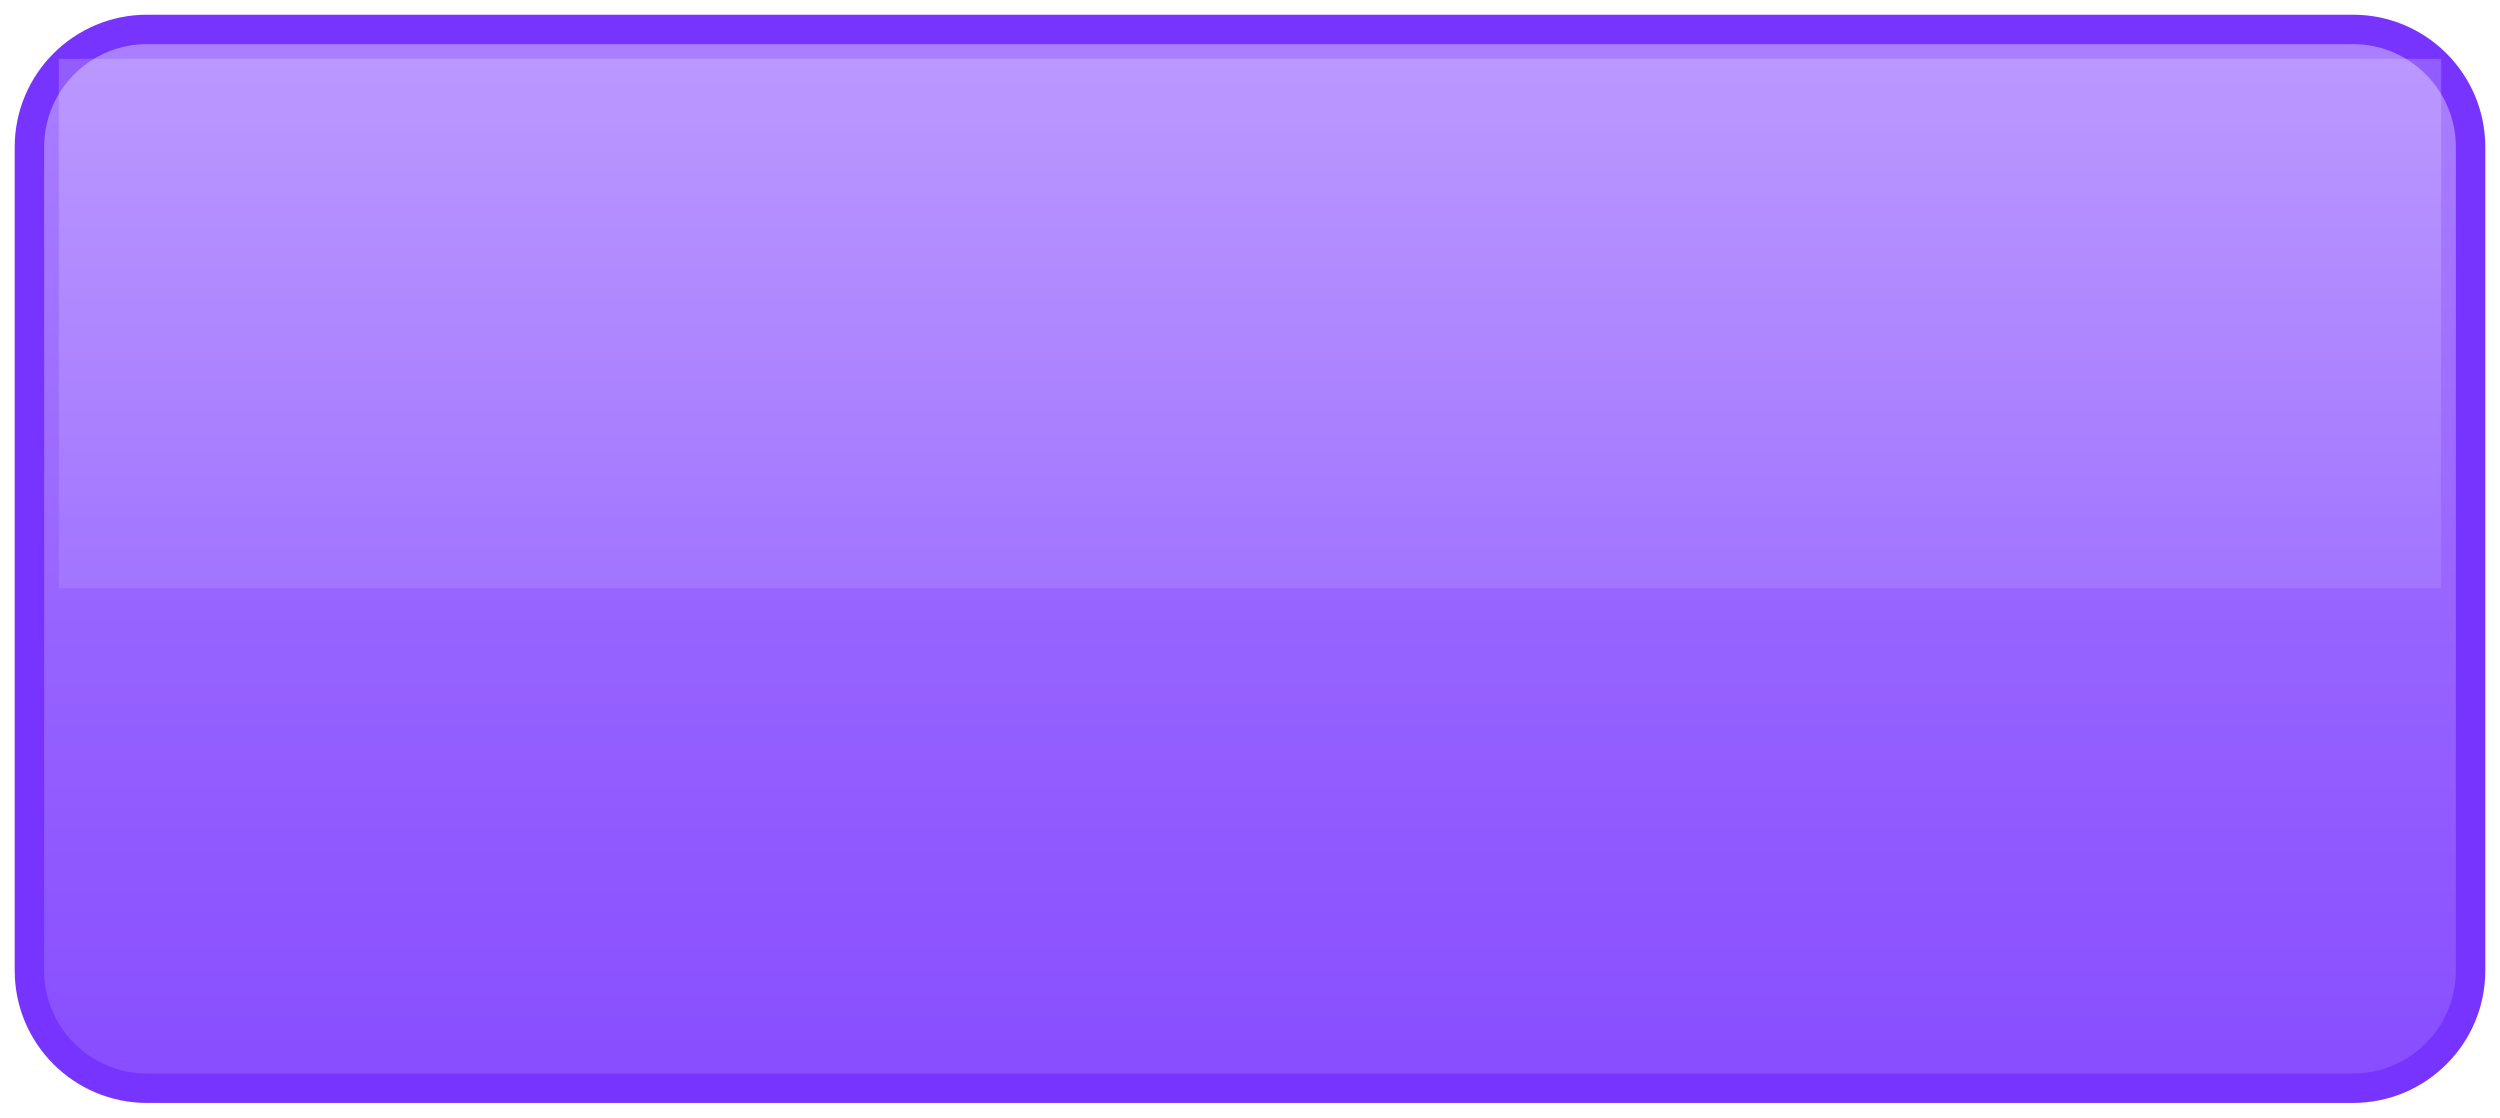
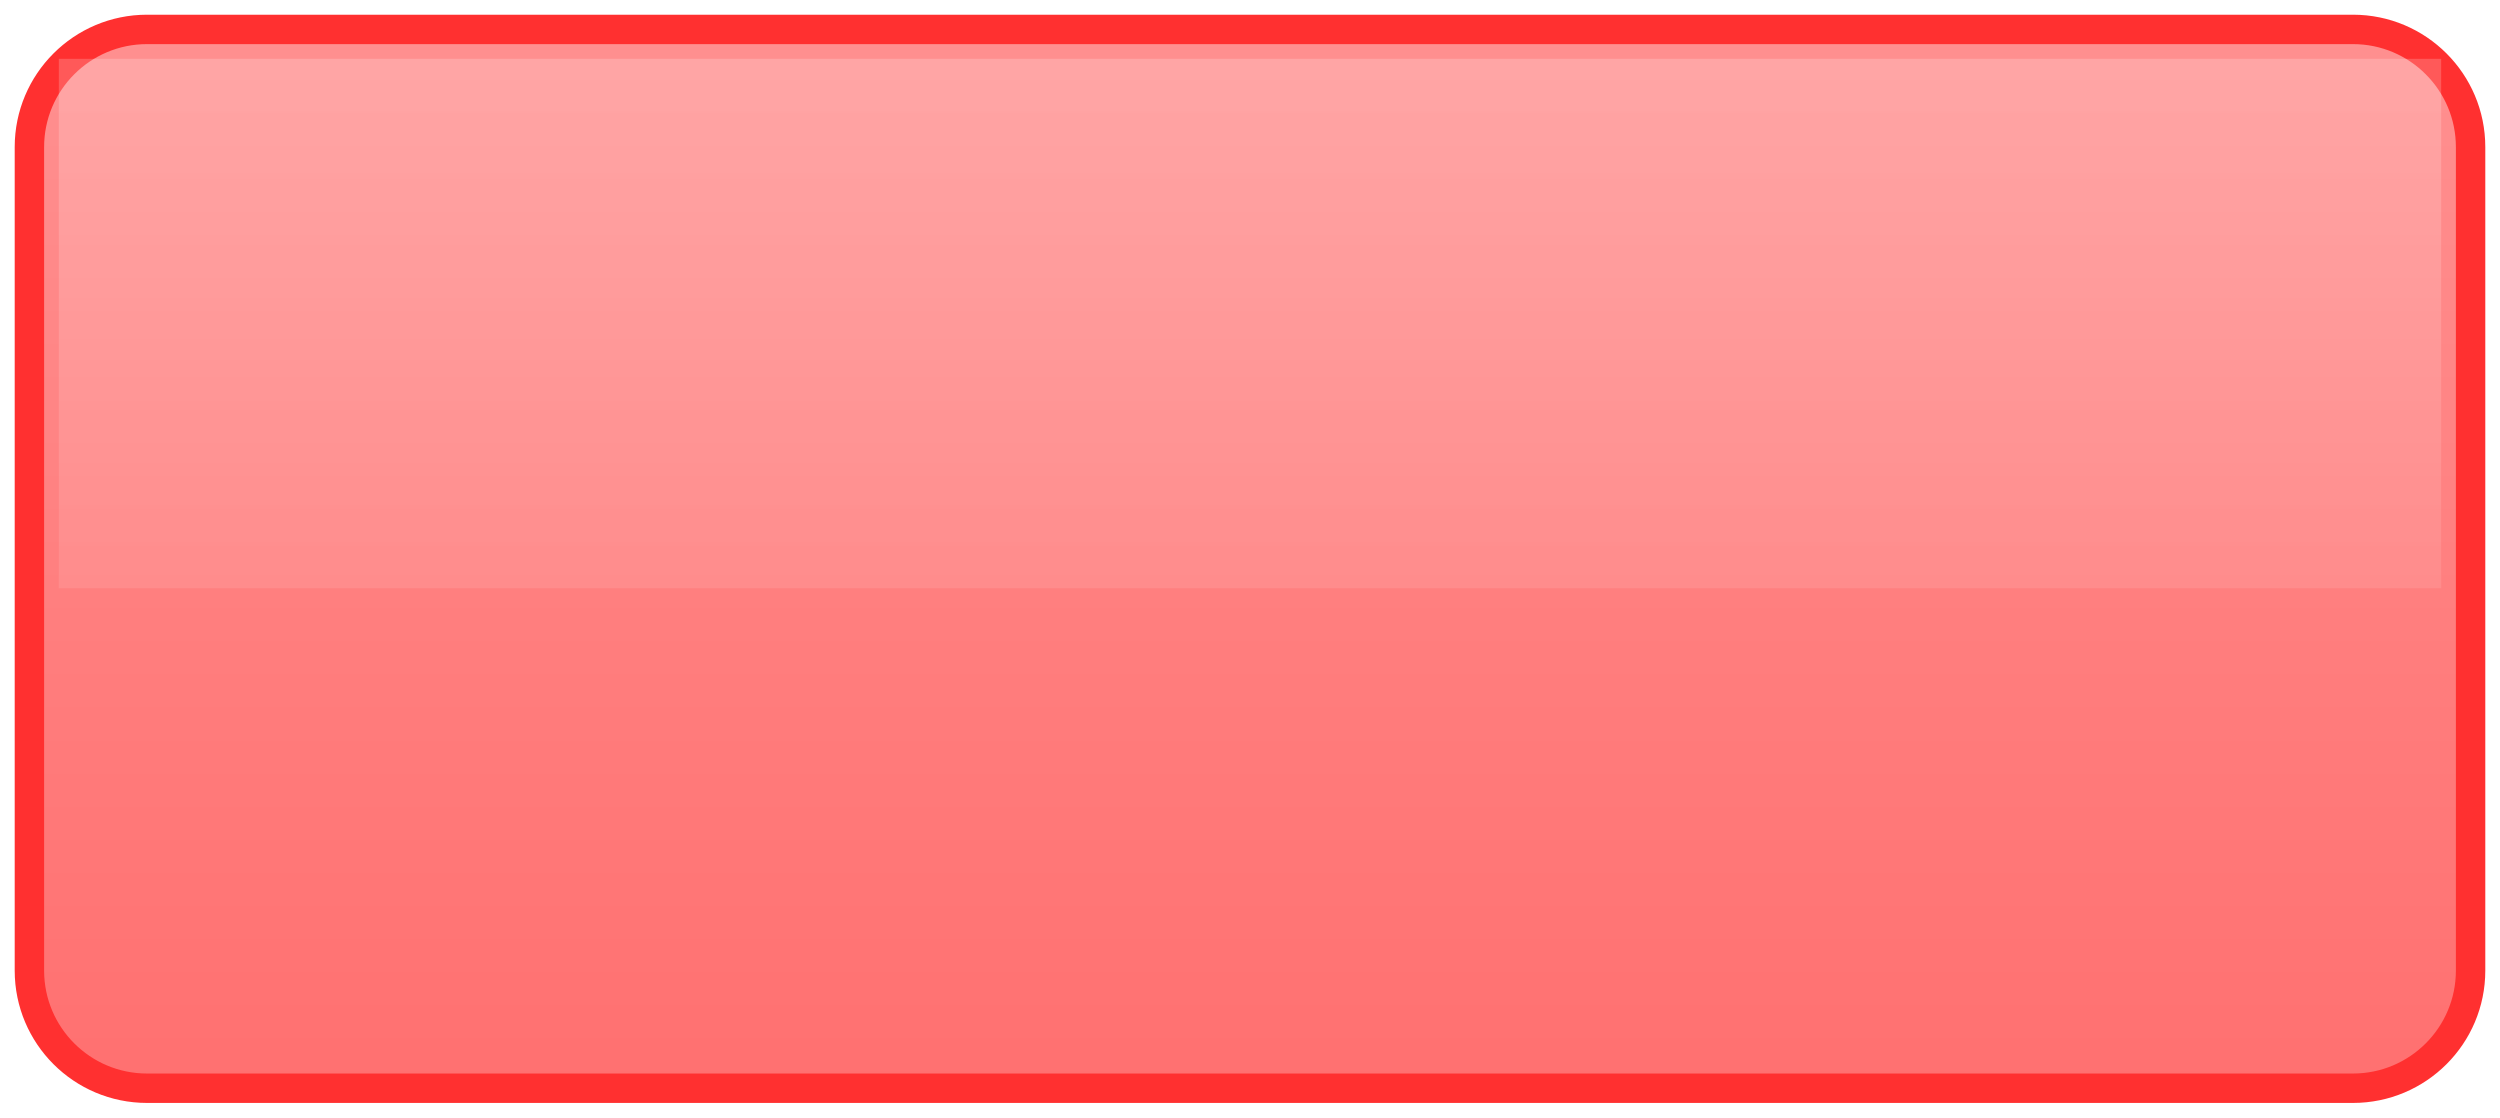
<svg xmlns="http://www.w3.org/2000/svg" width="85" height="38">
  <defs>
    <linearGradient id="interior" x1="0" x2="0" y1="0" y2="1">
-       <stop offset="0" stop-color="#aa80ff" />
-       <stop offset="1" stop-color="#884dff" />
+       <stop offset="0" stop-color="#ff9090" />
+       <stop offset="1" stop-color="#ff7070" />
    </linearGradient>
    <linearGradient id="glass" x1="0" x2="0" y1="0" y2="1">
      <stop offset="0" stop-color="#ffffff" stop-opacity="0.2" />
      <stop offset="1" stop-color="#ffffff" stop-opacity="0.1" />
    </linearGradient>
  </defs>
-   <rect x="1" y="1" width="83" height="36" rx="4" ry="4" stroke-width="1" stroke="#7734ff" fill="url(#interior)" />
+   <rect x="1" y="1" width="83" height="36" rx="4" ry="4" stroke-width="1" stroke="#ff3030" fill="url(#interior)" />
  <rect x="2" y="2" width="81" height="18" stroke="none" fill="url(#glass)" />
</svg>
